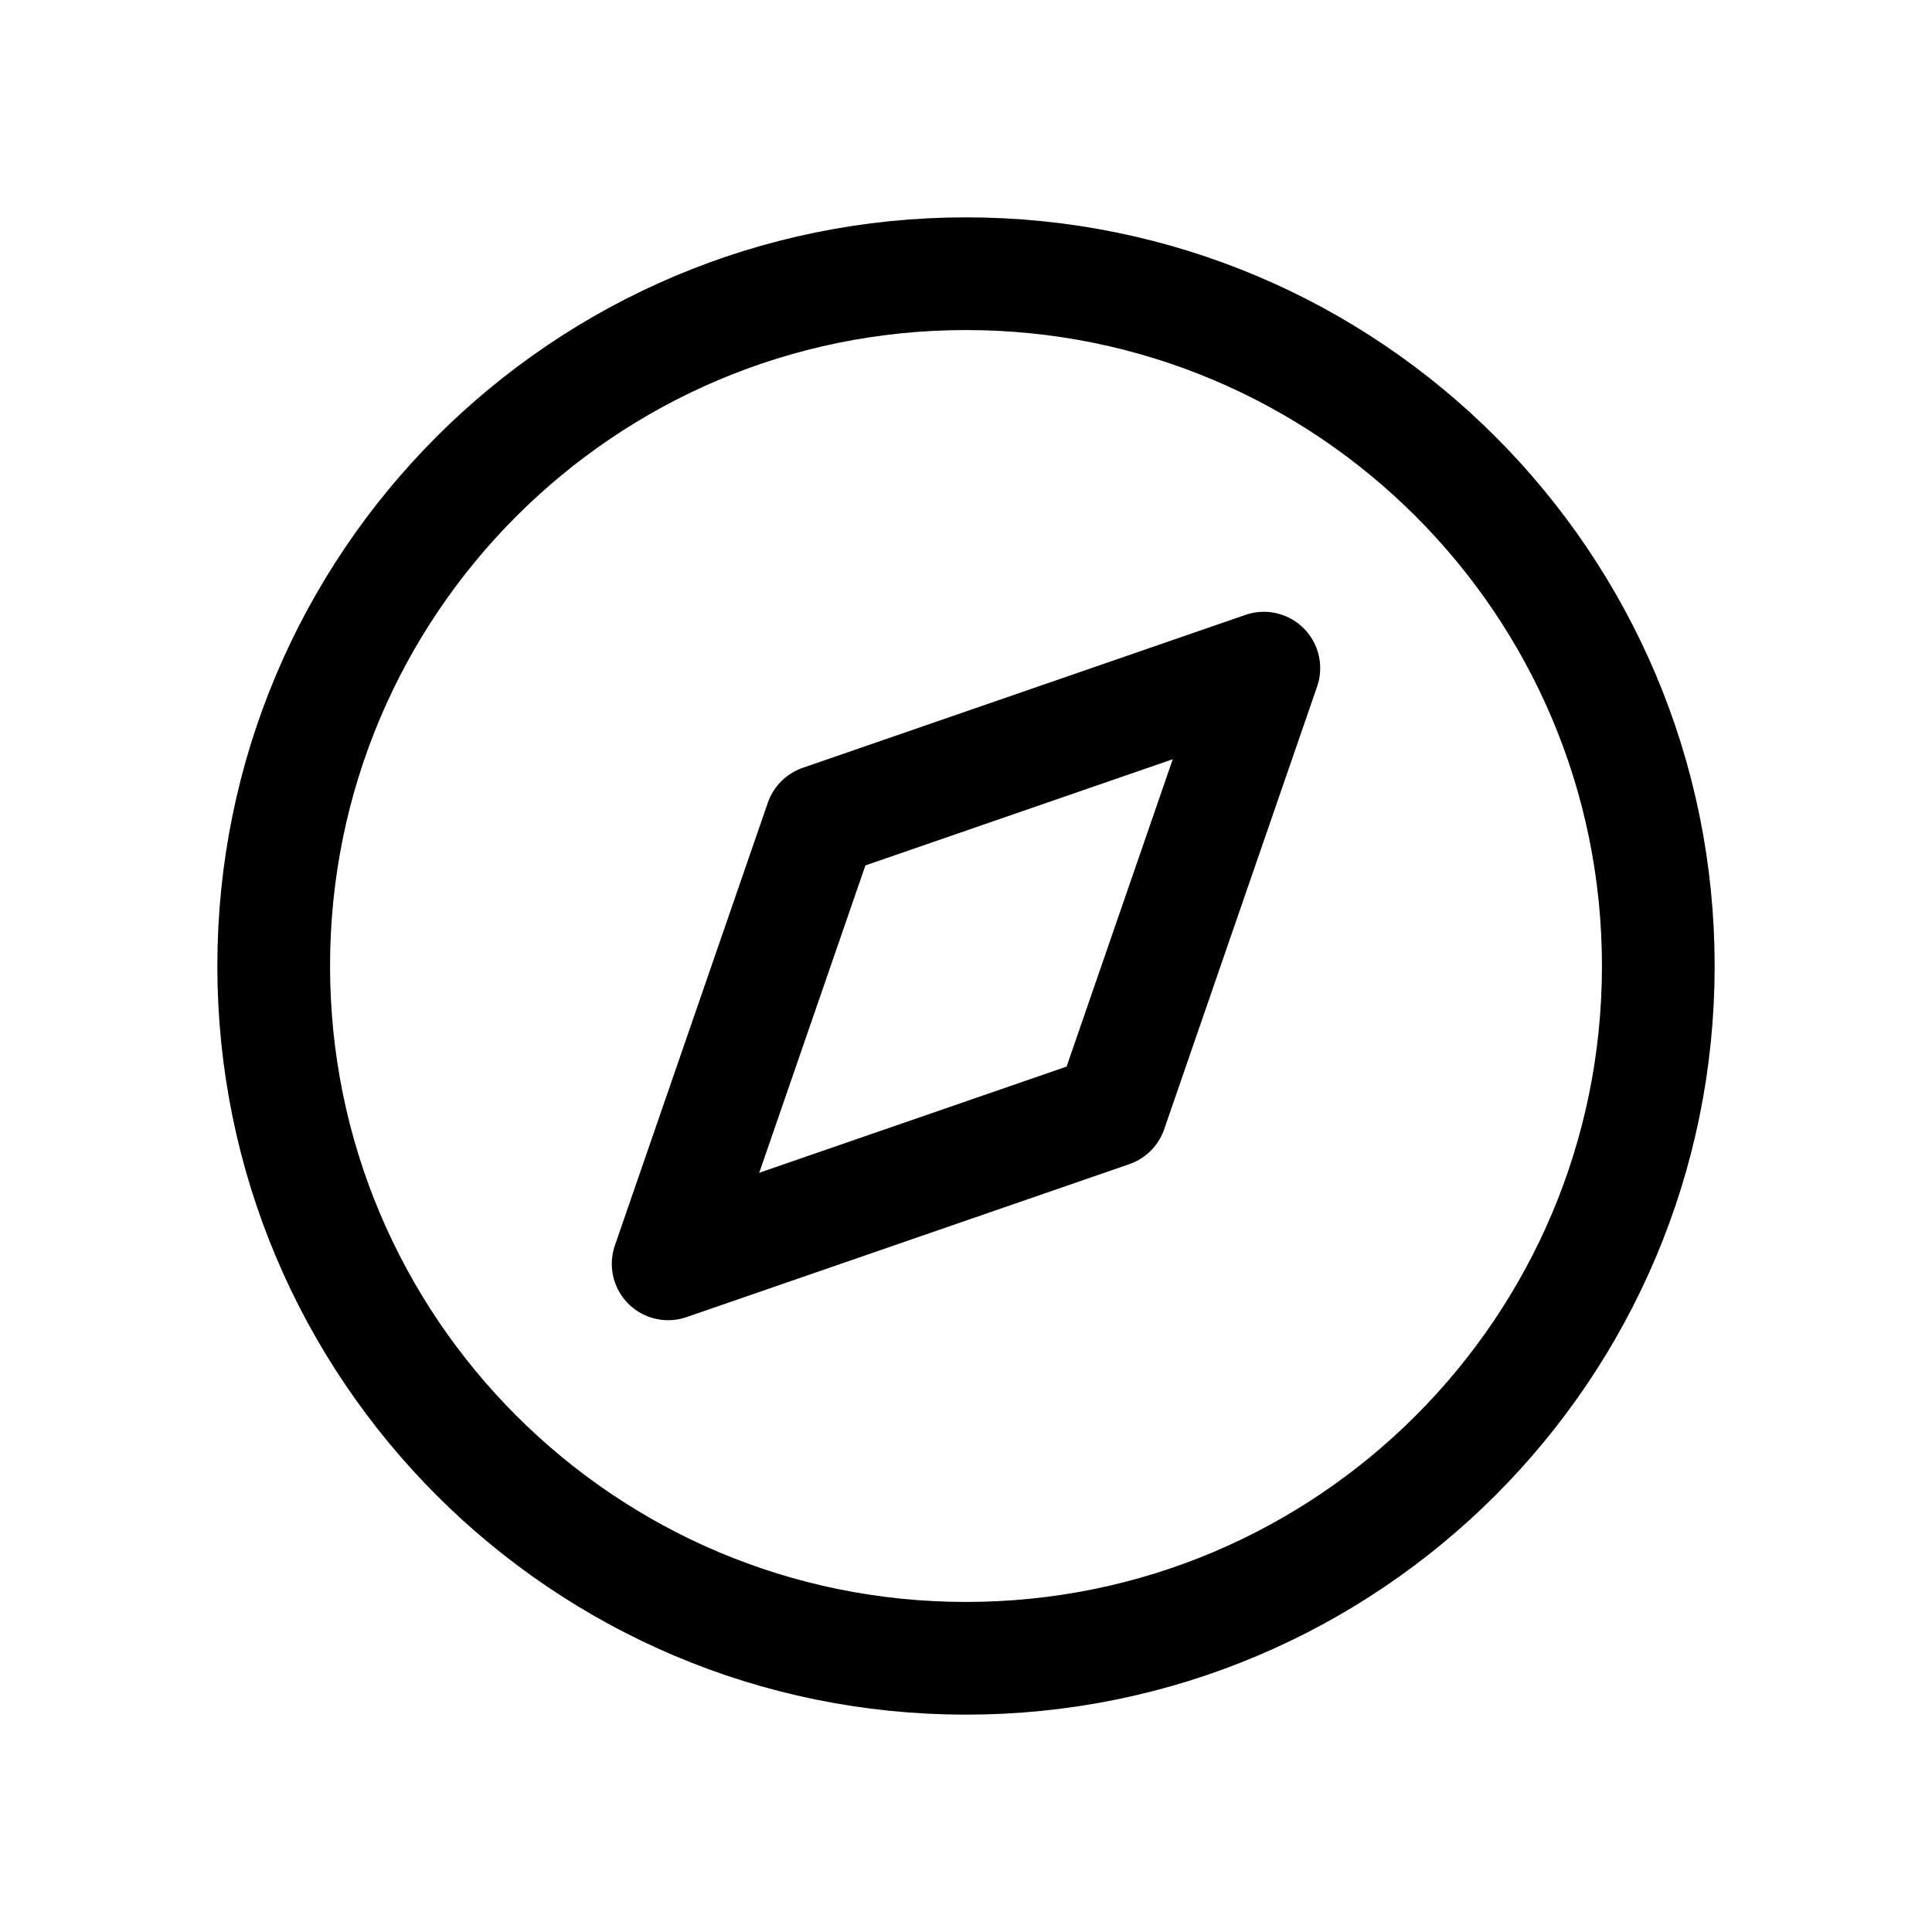
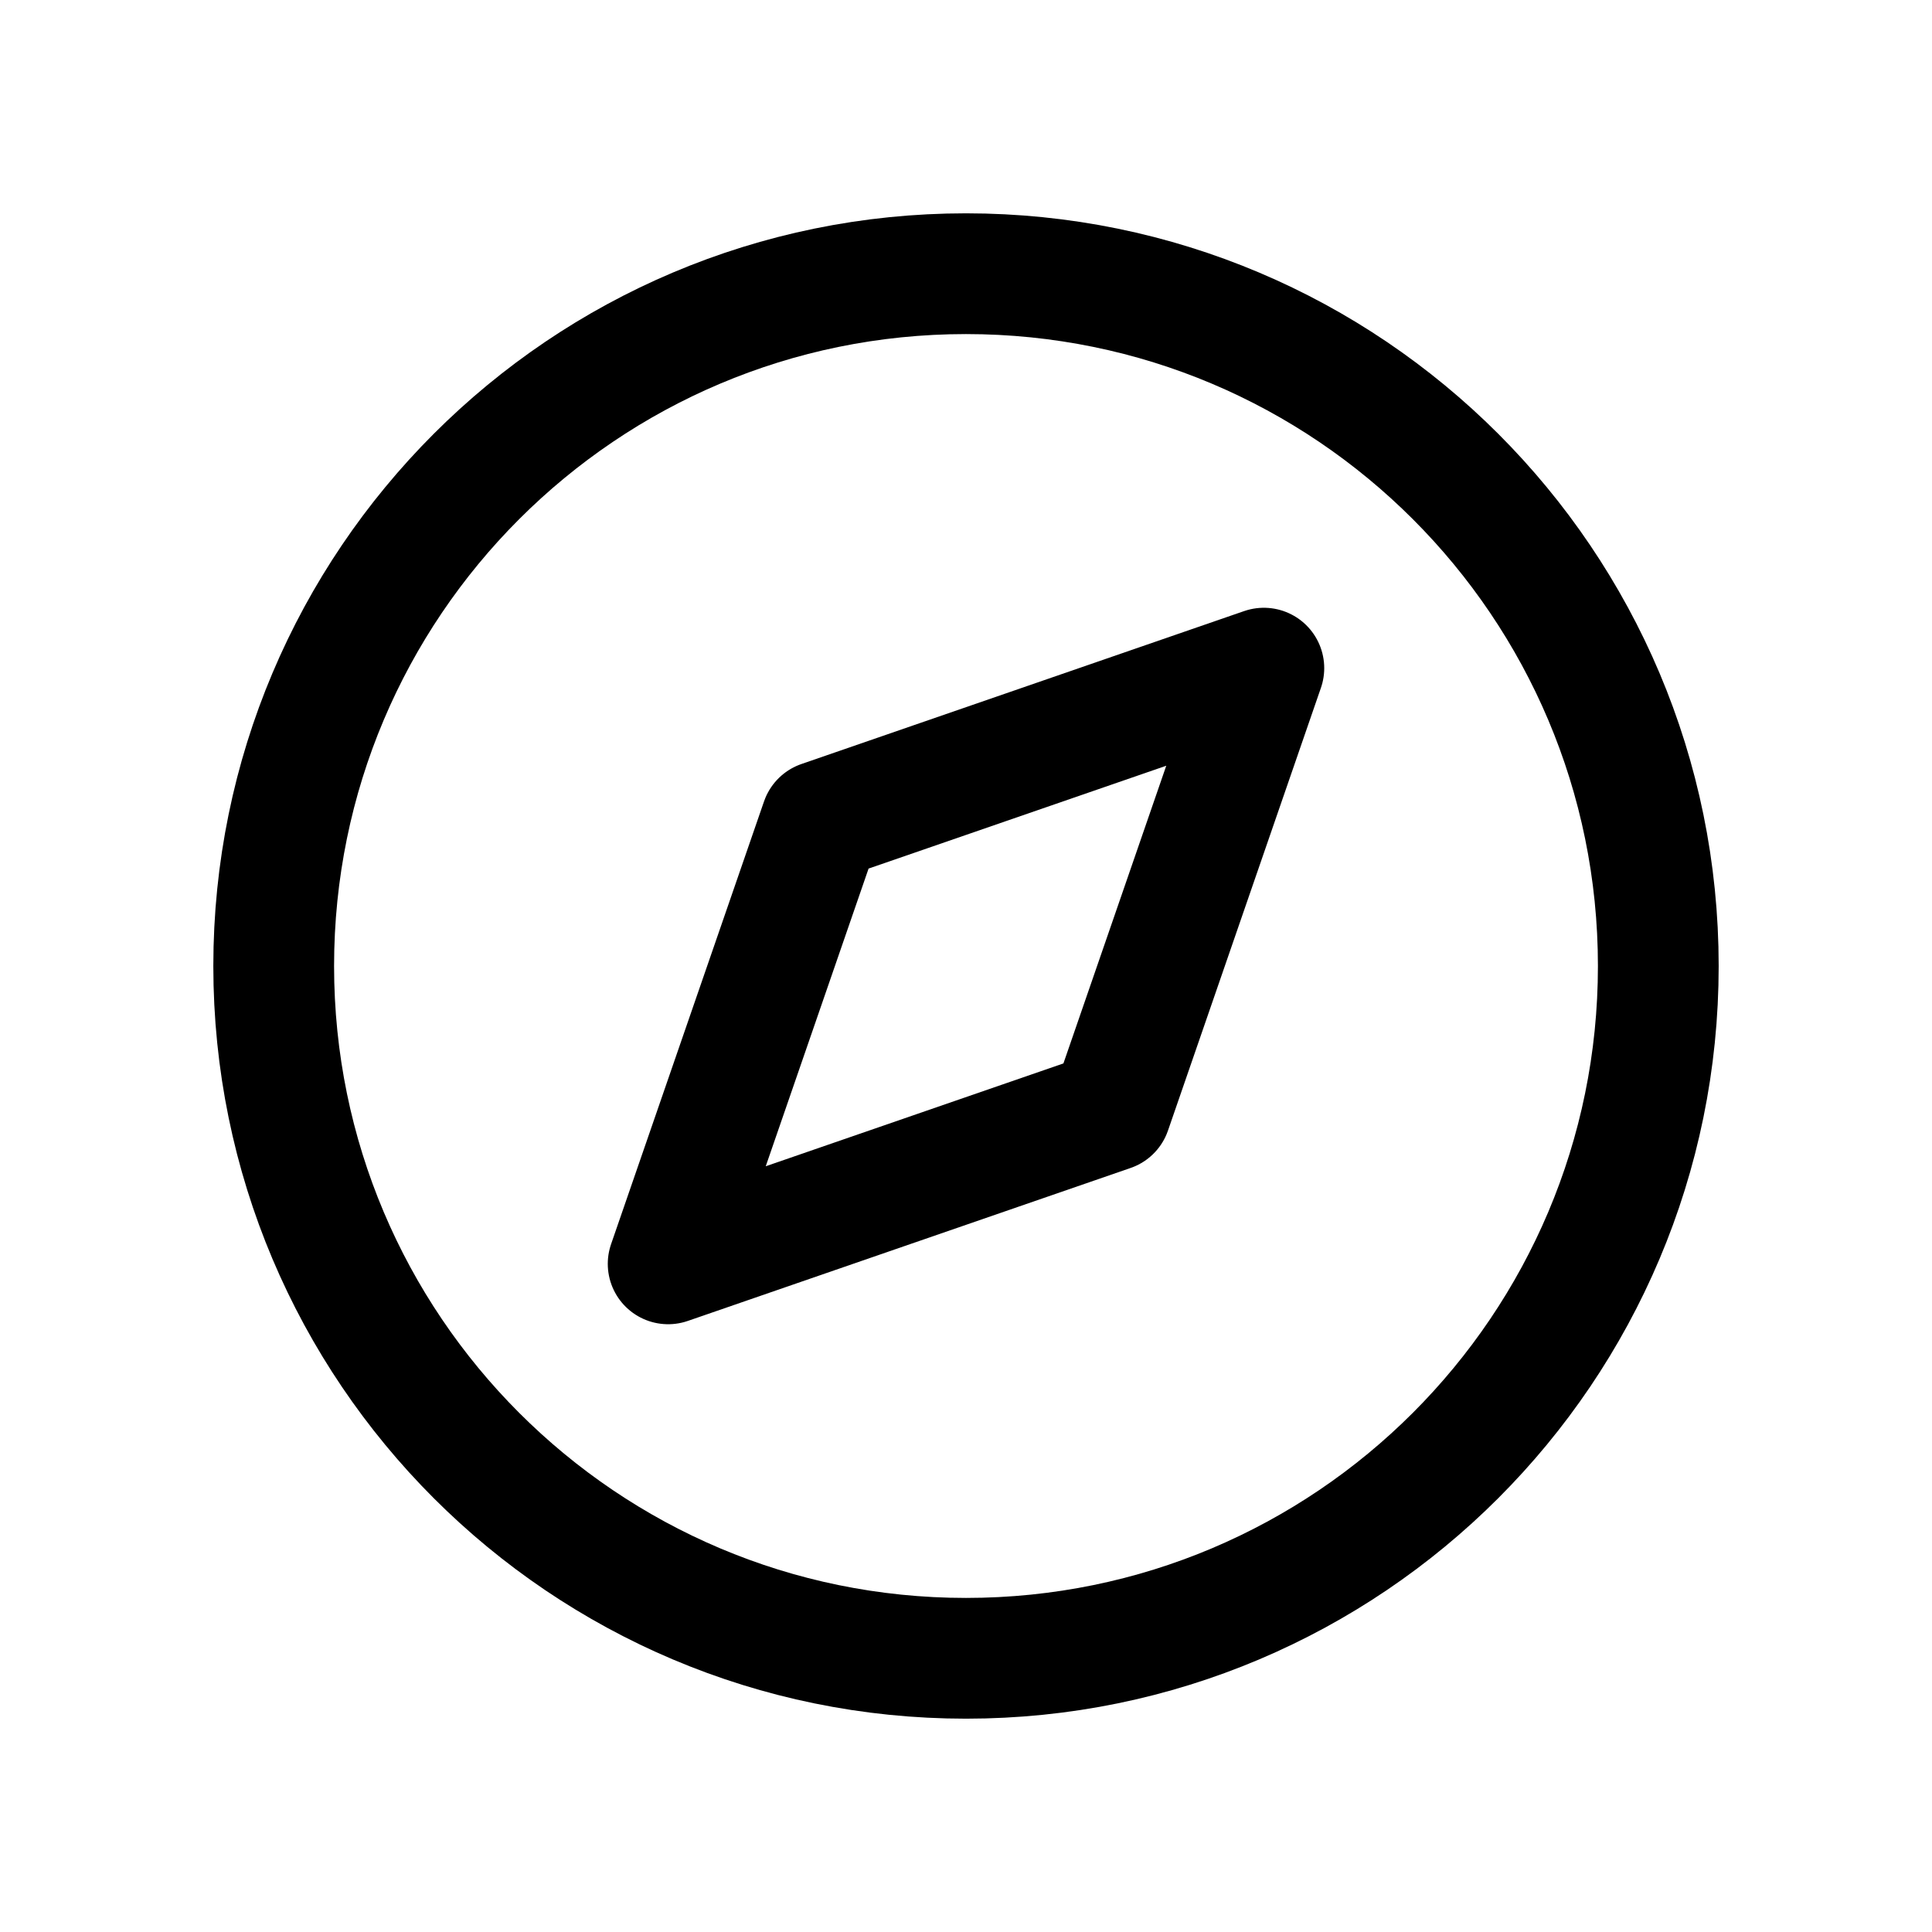
- <svg xmlns="http://www.w3.org/2000/svg" width="24" height="24" viewBox="0 0 24 24" fill="none" stroke="currentColor" stroke-width="1.4" stroke-linecap="round" stroke-linejoin="round">
+ <svg xmlns="http://www.w3.org/2000/svg" width="24" height="24" viewBox="0 0 24 24" fill="none" stroke="currentColor" stroke-width="1.5" stroke-linecap="round" stroke-linejoin="round">
  <circle cx="12" cy="12" r="8.6" />
  <path d="m15.7 8.3-1.9 5.5-5.5 1.9 1.9-5.5Z" />
</svg>
